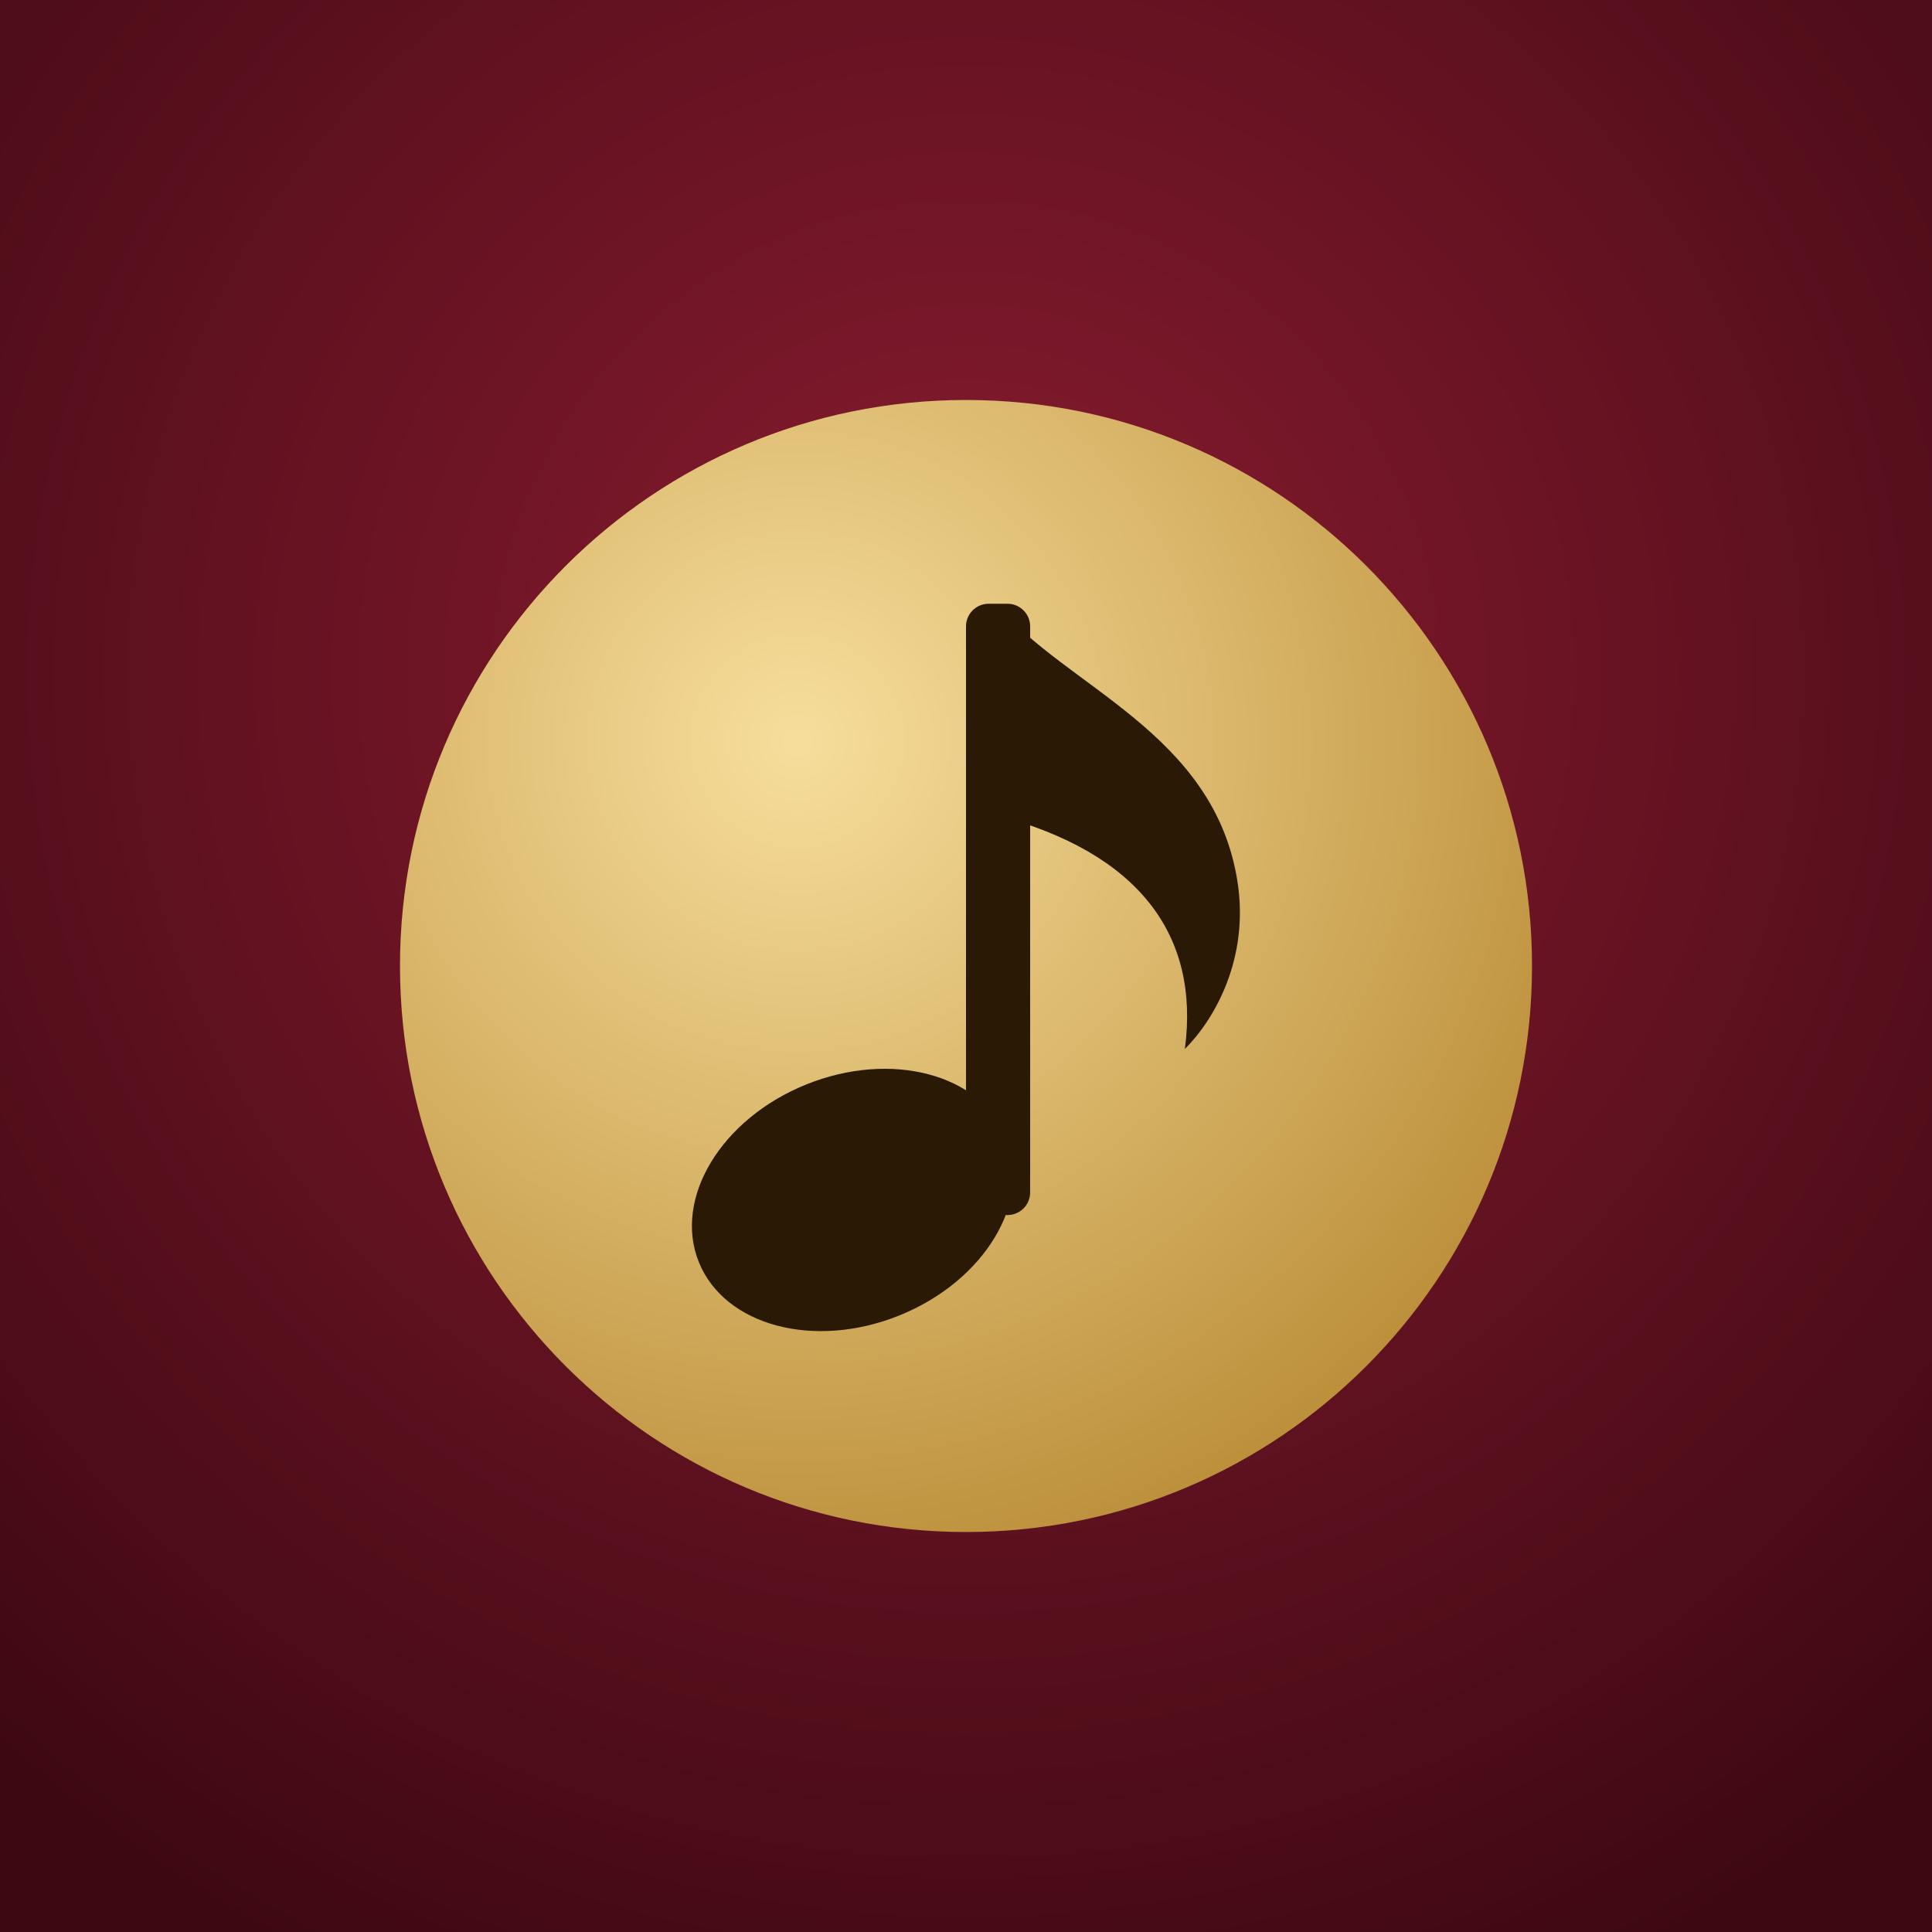
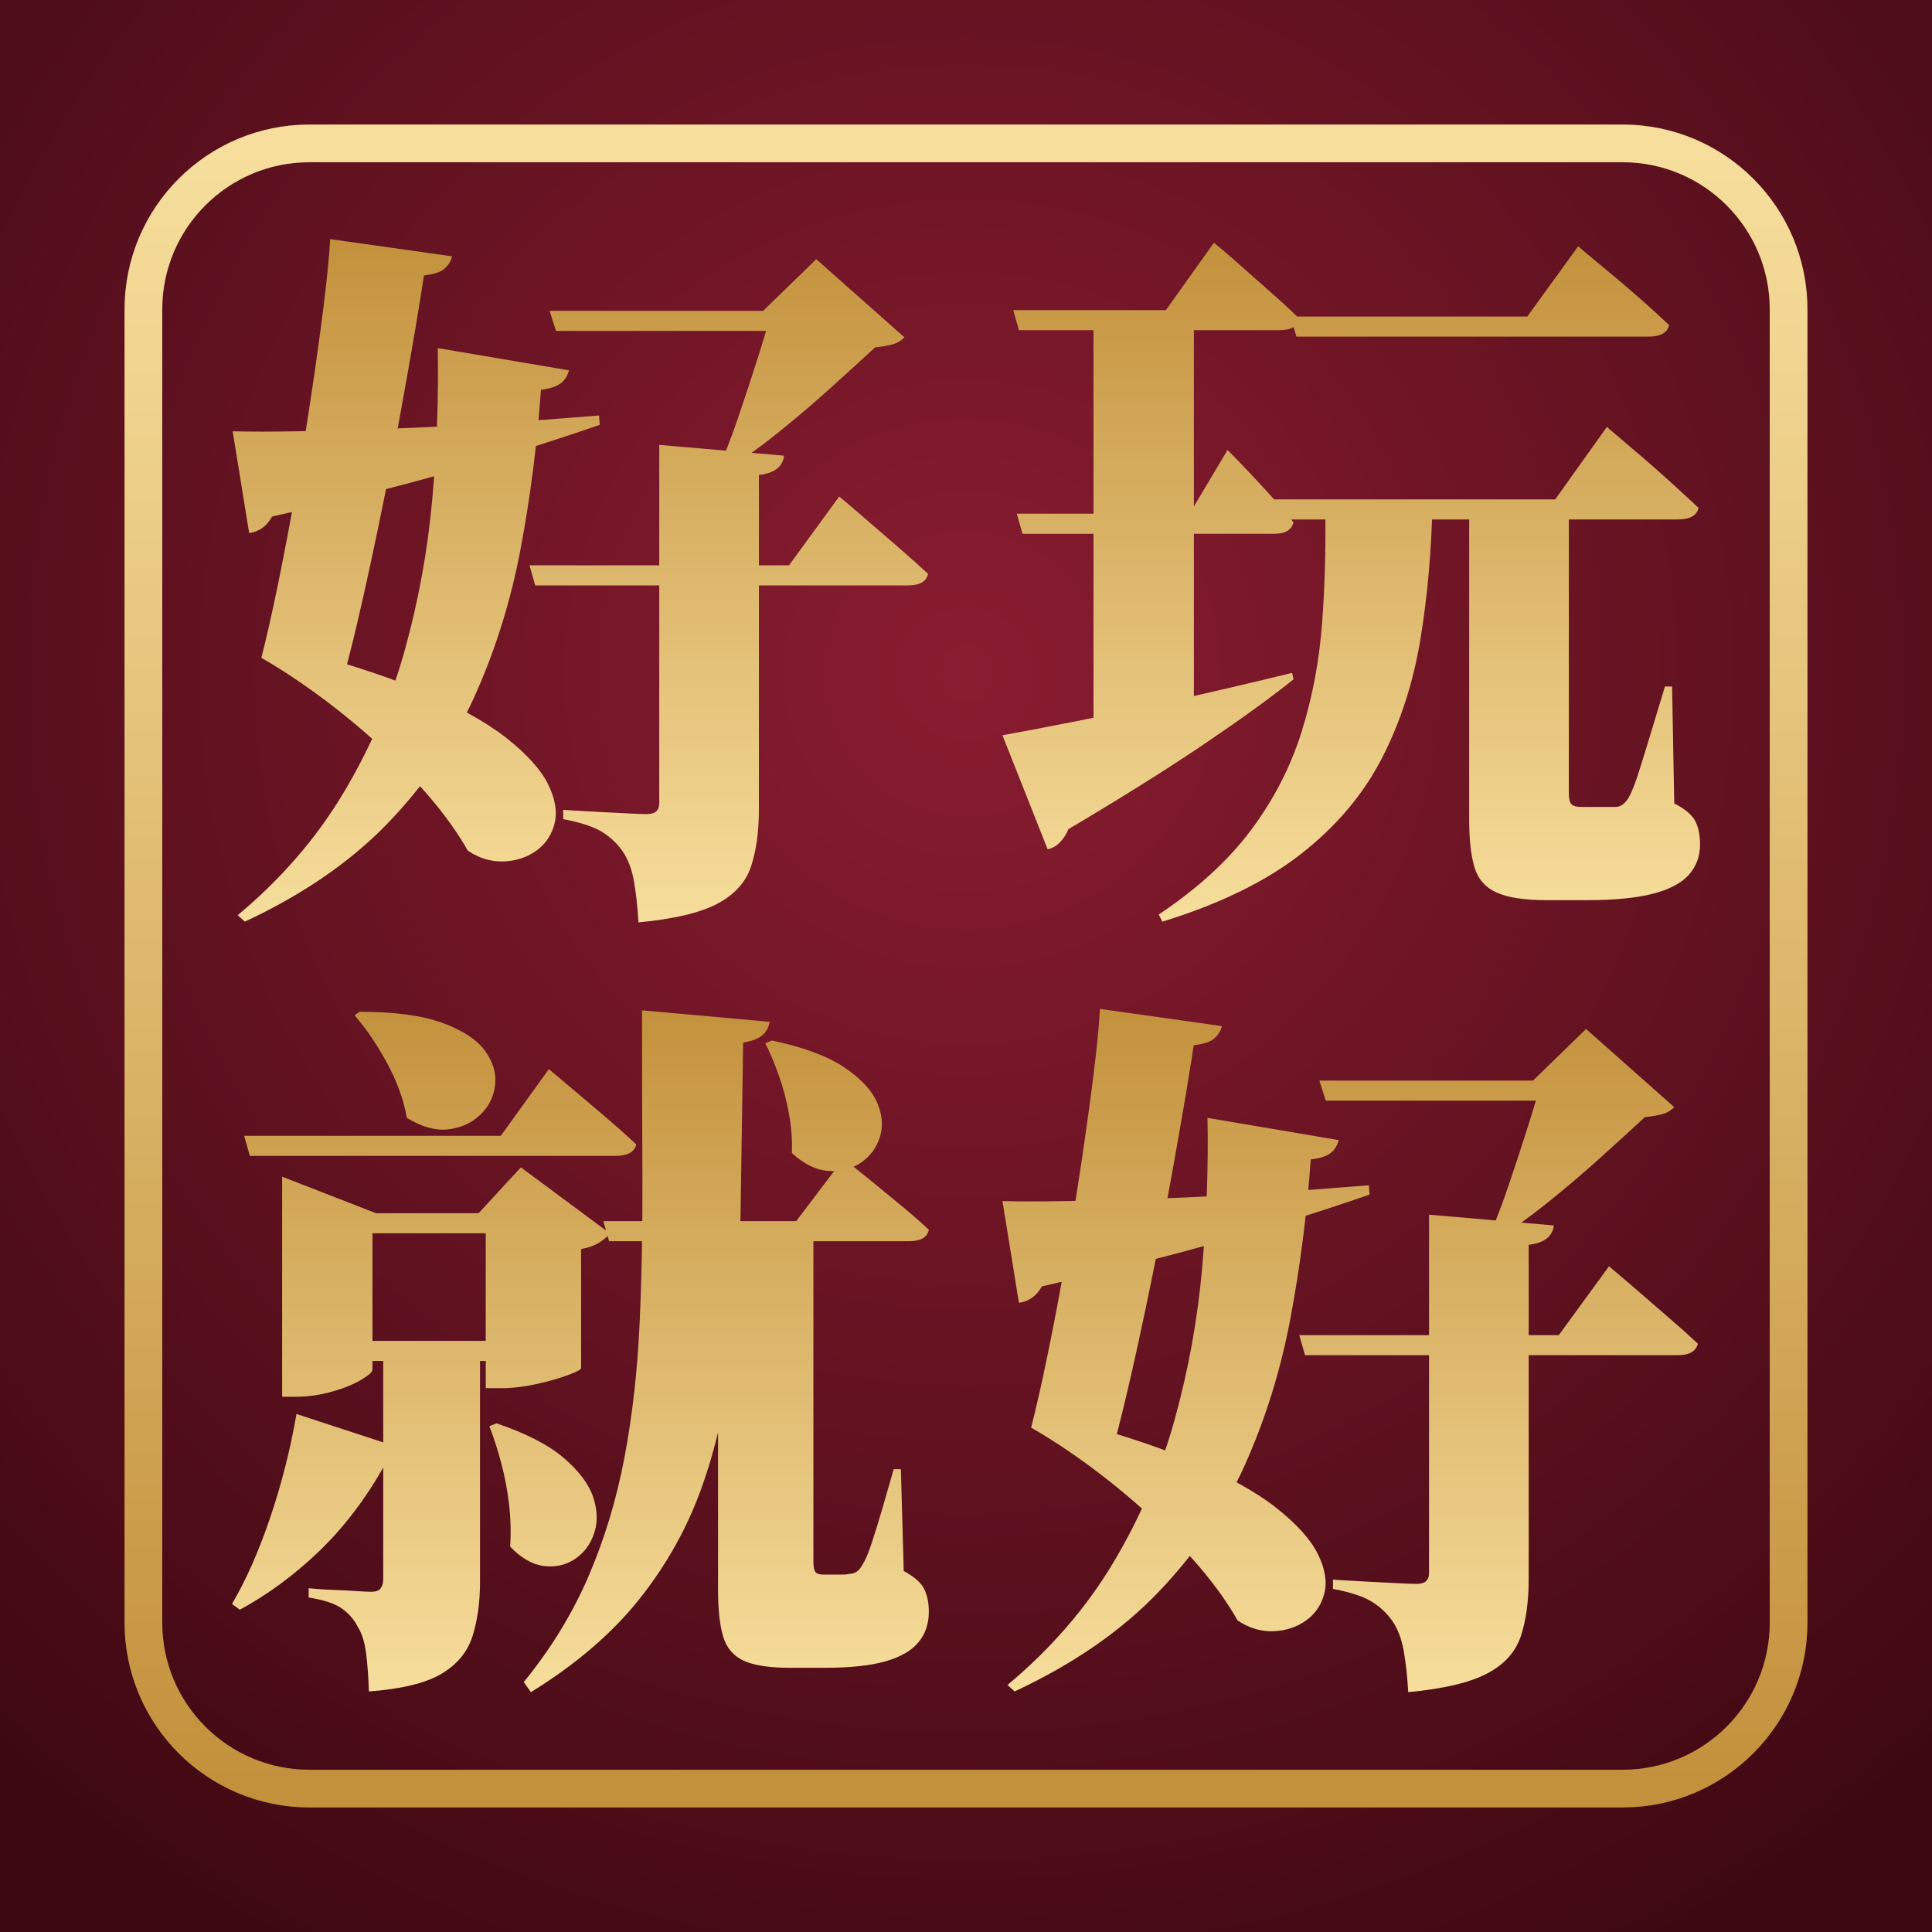
<svg xmlns="http://www.w3.org/2000/svg" viewBox="0 0 512 512">
  <defs>
    <radialGradient id="bg" cx="50%" cy="35%" r="75%">
      <stop offset="0" stop-color="#8a1c30" />
      <stop offset="1" stop-color="#3d0812" />
    </radialGradient>
-     <radialGradient id="gold" cx="35%" cy="30%" r="80%">
+     <linearGradient id="gold" x1="0" y1="0" x2="0" y2="1">
      <stop offset="0" stop-color="#f7de9c" />
-       <stop offset="1" stop-color="#b98b35" />
-     </radialGradient>
+       <stop offset="1" stop-color="#c3913c" />
+     </linearGradient>
  </defs>
  <rect width="512" height="512" fill="url(#bg)" />
-   <circle cx="256" cy="256" r="150" fill="url(#gold)" />
-   <g fill="#2a1a05">
-     <ellipse cx="226" cy="318" rx="44" ry="33" transform="rotate(-22 226 318)" />
-     <rect x="256" y="160" width="17" height="162" rx="6" />
-     <path d="M264 160c18 22 58 34 64 74 3 20-6 36-14 44 4-30-12-52-50-62z" />
+   <rect x="38" y="38" width="436" height="436" rx="44" fill="none" stroke="url(#gold)" stroke-width="10" />
+   <g fill="url(#gold)">
+     <path transform="translate(59.00 226.39) scale(0.19 -0.19)" d="M483 675Q480 663 471.0 656.5Q462 650 444 648Q436 534 415.5 425.5Q395 317 351.5 220.5Q308 124 230.5 43.5Q153 -37 31 -94L21 -85Q112 -9 168.5 85.5Q225 180 254.0 284.5Q283 389 292.5 496.5Q302 604 300 706ZM14 590Q49 589 105.5 590.0Q162 591 231.5 593.5Q301 596 376.5 601.0Q452 606 525 612L526 599Q443 570 333.0 538.0Q223 506 69 471Q58 451 37 448ZM75 292Q196 262 274.5 229.0Q353 196 396.0 162.0Q439 128 454.0 97.5Q469 67 463.0 43.0Q457 19 437.5 5.0Q418 -9 392.0 -10.0Q366 -11 342 5Q321 42 288.5 80.0Q256 118 217.0 153.5Q178 189 136.0 220.0Q94 251 54 274ZM54 274Q65 317 77.5 378.0Q90 439 102.0 507.5Q114 576 124.0 643.0Q134 710 141.0 766.0Q148 822 150 858L320 834Q318 824 308.5 816.0Q299 808 267 806L283 823Q278 787 269.0 734.0Q260 681 248.5 617.5Q237 554 223.5 487.5Q210 421 196.0 358.5Q182 296 168 244ZM754 758 828 830 951 721Q944 714 935.5 711.5Q927 709 910 707Q883 682 847.5 650.0Q812 618 774.0 587.5Q736 557 701 535H690Q704 565 718.5 607.5Q733 650 746.0 691.0Q759 732 766 758ZM783 556Q782 545 773.5 538.0Q765 531 748 529V63Q748 16 737.0 -17.0Q726 -50 690.0 -69.0Q654 -88 580 -95Q578 -61 573.5 -36.5Q569 -12 558 4Q547 20 529.5 31.0Q512 42 475 49V62Q475 62 490.0 61.0Q505 60 525.5 59.0Q546 58 565.0 57.0Q584 56 591 56Q601 56 605.0 60.0Q609 64 609 71V571ZM860 499Q860 499 872.5 488.5Q885 478 904.5 461.0Q924 444 945.5 425.5Q967 407 984 391Q980 375 956 375H436L428 403H790ZM826 758V730H465L456 758Z" />
+     <path transform="translate(263.00 226.39) scale(0.19 -0.19)" d="M416 750H746L817 848Q817 848 830.0 837.0Q843 826 863.0 809.5Q883 793 904.5 774.0Q926 755 944 738Q940 722 915 722H424ZM367 495H785L857 596Q857 596 870.0 585.0Q883 574 903.5 556.5Q924 539 945.5 519.5Q967 500 985 483Q981 467 956 467H375ZM665 494H804Q804 485 804.0 474.5Q804 464 804 456V84Q804 74 807.5 70.0Q811 66 821 66H847Q854 66 859.5 66.0Q865 66 869 66Q880 66 888 80Q894 91 901.5 114.5Q909 138 918.5 169.5Q928 201 938 234H948L951 71Q974 59 980.5 46.0Q987 33 987 14Q987 -11 971.5 -28.5Q956 -46 921.5 -55.0Q887 -64 829 -64H773Q727 -64 703.5 -53.5Q680 -43 672.5 -18.5Q665 6 665 48ZM464 495H614Q612 391 597.0 300.0Q582 209 543.0 133.5Q504 58 430.5 0.5Q357 -57 237 -94L232 -84Q313 -30 360.5 33.5Q408 97 431.0 170.0Q454 243 460.0 324.5Q466 406 464 495ZM29 759H242L309 853Q309 853 321.5 842.5Q334 832 352.5 815.5Q371 799 391.5 781.0Q412 763 428 747Q425 731 400 731H37ZM34 475H275L328 564Q328 564 344.5 547.0Q361 530 382.5 506.5Q404 483 420 463Q416 447 393 447H42ZM14 166Q48 172 111.5 184.5Q175 197 255.5 215.0Q336 233 418 253L420 244Q374 207 296.5 154.5Q219 102 106 35Q102 25 94.5 17.0Q87 9 77 7ZM141 759H281V179L141 129Z" />
+     <path transform="translate(59.00 430.39) scale(0.19 -0.19)" d="M824 557Q824 548 824.0 537.0Q824 526 824 518V87Q824 77 826.5 73.0Q829 69 838 69H856Q861 69 865.5 69.0Q870 69 874 70Q879 70 883.5 72.5Q888 75 892 82Q898 91 905.0 112.0Q912 133 920.0 160.5Q928 188 936 216H946L950 74Q972 62 978.5 49.0Q985 36 985 17Q985 -8 970.5 -25.5Q956 -43 924.5 -52.0Q893 -61 840 -61H791Q748 -61 726.5 -51.0Q705 -41 698.0 -17.0Q691 7 691 48V557ZM191 854Q264 854 306.5 838.5Q349 823 366.0 799.5Q383 776 380.0 751.5Q377 727 359.0 710.0Q341 693 314.5 690.0Q288 687 257 706Q250 745 228.5 784.0Q207 823 184 849ZM265 240Q261 231 251.5 225.0Q242 219 225 220Q186 151 134.5 101.5Q83 52 24 20L13 28Q42 77 66.0 147.5Q90 218 103 293ZM382 280Q444 259 476.0 231.5Q508 204 517.0 176.5Q526 149 518.0 126.0Q510 103 491.0 90.5Q472 78 448.0 81.0Q424 84 401 108Q403 137 399.5 167.0Q396 197 388.5 225.0Q381 253 372 276ZM209 355Q209 350 193.0 340.5Q177 331 152.0 324.0Q127 317 101 317H83V573V624L214 573H436V545H209ZM763 840Q761 828 752.5 821.0Q744 814 726 811Q724 688 722.5 578.0Q721 468 709.5 371.0Q698 274 668.0 190.0Q638 106 581.0 34.5Q524 -37 430 -95L420 -81Q477 -11 510.5 67.0Q544 145 560.5 232.5Q577 320 581.5 417.5Q586 515 585.5 624.5Q585 734 585 856ZM766 814Q832 800 867.0 776.5Q902 753 913.0 727.0Q924 701 916.5 678.5Q909 656 889.5 643.0Q870 630 844.5 632.0Q819 634 794 657Q795 684 790.0 711.5Q785 739 776.0 764.5Q767 790 757 810ZM359 59Q359 16 348.5 -17.0Q338 -50 305.0 -69.5Q272 -89 204 -94Q203 -63 200.0 -40.0Q197 -17 188 -3Q181 11 166.5 21.5Q152 32 120 37V50Q120 50 131.0 49.0Q142 48 157.0 47.5Q172 47 186.5 46.0Q201 45 207 45Q217 45 220.5 50.0Q224 55 224 62V389H359ZM866 649Q866 649 878.0 639.5Q890 630 909.0 614.5Q928 599 948.5 582.0Q969 565 985 550Q982 534 957 534H539L531 562H800ZM455 774Q455 774 467.5 763.5Q480 753 499.0 737.0Q518 721 539.0 703.0Q560 685 577 669Q573 653 548 653H38L30 681H388ZM357 573 416 637 540 545Q536 539 526.0 532.5Q516 526 500 523V357Q500 354 481.0 347.0Q462 340 436.5 334.5Q411 329 390 329H367V573ZM451 395V367H152V395Z" />
+     <path transform="translate(263.00 430.39) scale(0.19 -0.19)" d="M483 675Q480 663 471.0 656.5Q462 650 444 648Q436 534 415.5 425.5Q395 317 351.5 220.5Q308 124 230.5 43.5Q153 -37 31 -94L21 -85Q112 -9 168.5 85.5Q225 180 254.0 284.5Q283 389 292.5 496.5Q302 604 300 706ZM14 590Q49 589 105.5 590.0Q162 591 231.5 593.5Q301 596 376.5 601.0Q452 606 525 612L526 599Q443 570 333.0 538.0Q223 506 69 471Q58 451 37 448ZM75 292Q196 262 274.5 229.0Q353 196 396.0 162.0Q439 128 454.0 97.5Q469 67 463.0 43.0Q457 19 437.5 5.0Q418 -9 392.0 -10.0Q366 -11 342 5Q321 42 288.5 80.0Q256 118 217.0 153.5Q178 189 136.0 220.0Q94 251 54 274ZM54 274Q65 317 77.5 378.0Q90 439 102.0 507.5Q114 576 124.0 643.0Q134 710 141.0 766.0Q148 822 150 858L320 834Q318 824 308.5 816.0Q299 808 267 806L283 823Q278 787 269.0 734.0Q260 681 248.5 617.5Q237 554 223.5 487.5Q210 421 196.0 358.5Q182 296 168 244ZM754 758 828 830 951 721Q944 714 935.5 711.5Q927 709 910 707Q883 682 847.5 650.0Q812 618 774.0 587.5Q736 557 701 535H690Q704 565 718.5 607.5Q733 650 746.0 691.0Q759 732 766 758ZM783 556Q782 545 773.5 538.0Q765 531 748 529V63Q748 16 737.0 -17.0Q726 -50 690.0 -69.0Q654 -88 580 -95Q578 -61 573.5 -36.5Q569 -12 558 4Q547 20 529.5 31.0Q512 42 475 49V62Q475 62 490.0 61.0Q505 60 525.5 59.0Q546 58 565.0 57.0Q584 56 591 56Q601 56 605.0 60.0Q609 64 609 71V571ZM860 499Q860 499 872.5 488.5Q885 478 904.5 461.0Q924 444 945.5 425.5Q967 407 984 391Q980 375 956 375H436L428 403H790ZM826 758V730H465L456 758Z" />
  </g>
</svg>
